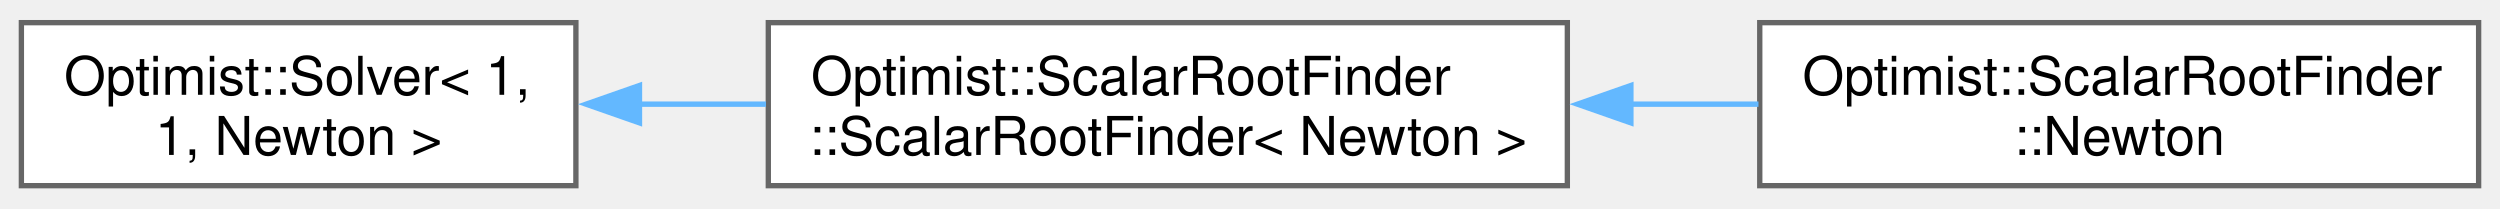
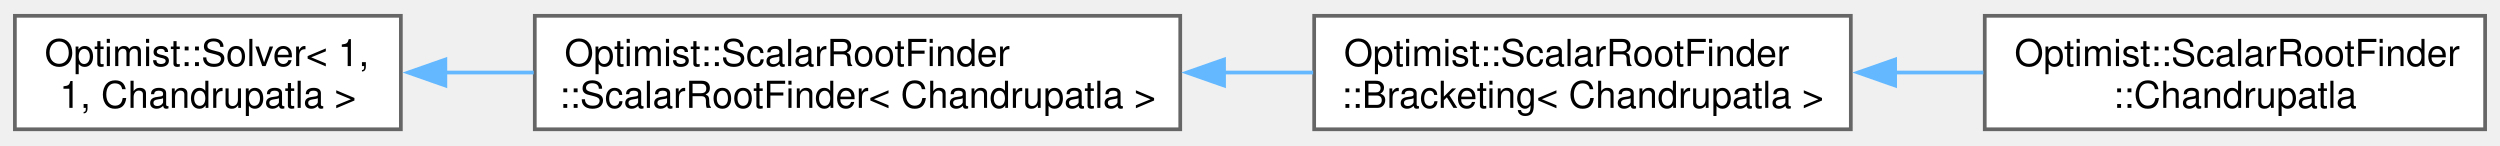
- <svg xmlns="http://www.w3.org/2000/svg" xmlns:xlink="http://www.w3.org/1999/xlink" width="468pt" height="39pt" viewBox="0.00 0.00 467.75 38.50">
+ <svg xmlns="http://www.w3.org/2000/svg" xmlns:xlink="http://www.w3.org/1999/xlink" width="672pt" height="39pt" viewBox="0.00 0.00 672.00 38.50">
  <g id="graph0" class="graph" transform="scale(1 1) rotate(0) translate(4 34.5)">
    <g id="Node000000" class="node">
      <g id="a_Node000000">
        <a xlink:href="class_optimist_1_1_solver.html" target="_top" xlink:title=" ">
          <polygon fill="white" stroke="#666666" points="103.75,-30.5 0,-30.5 0,0 103.75,0 103.75,-30.5" />
          <text text-anchor="start" x="8" y="-17" font-family="Helvetica,sans-Serif" font-size="10.00">Optimist::Solver&lt; 1,</text>
-           <text text-anchor="middle" x="51.88" y="-5.75" font-family="Helvetica,sans-Serif" font-size="10.00"> 1, Newton &gt;</text>
+           <text text-anchor="middle" x="51.88" y="-5.75" font-family="Helvetica,sans-Serif" font-size="10.00"> 1, Chandrupatla &gt;</text>
        </a>
      </g>
    </g>
    <g id="Node000001" class="node">
      <g id="a_Node000001">
        <a xlink:href="class_optimist_1_1_scalar_root_finder_1_1_scalar_root_finder.html" target="_top" xlink:title=" ">
-           <polygon fill="white" stroke="#666666" points="289.25,-30.5 139.75,-30.5 139.75,0 289.25,0 289.25,-30.5" />
+           <polygon fill="white" stroke="#666666" points="313.25,-30.5 139.75,-30.5 139.75,0 313.25,0 313.25,-30.5" />
          <text text-anchor="start" x="147.75" y="-17" font-family="Helvetica,sans-Serif" font-size="10.00">Optimist::ScalarRootFinder</text>
-           <text text-anchor="middle" x="214.5" y="-5.75" font-family="Helvetica,sans-Serif" font-size="10.00">::ScalarRootFinder&lt; Newton &gt;</text>
+           <text text-anchor="middle" x="226.5" y="-5.75" font-family="Helvetica,sans-Serif" font-size="10.00">::ScalarRootFinder&lt; Chandrupatla &gt;</text>
        </a>
      </g>
    </g>
-     <g id="edge28_Node000000_Node000001" class="edge">
-       <g id="a_edge28_Node000000_Node000001">
+     <g id="edge29_Node000000_Node000001" class="edge">
+       <g id="a_edge29_Node000000_Node000001">
        <a xlink:title=" ">
-           <path fill="none" stroke="#63b8ff" d="M115.41,-15.25C123.24,-15.25 131.32,-15.25 139.31,-15.25" />
-           <polygon fill="#63b8ff" stroke="#63b8ff" points="115.65,-11.75 105.65,-15.25 115.65,-18.75 115.65,-11.75" />
+           <path fill="none" stroke="#63b8ff" d="M115.7,-15.25C123.44,-15.25 131.45,-15.25 139.46,-15.25" />
+           <polygon fill="#63b8ff" stroke="#63b8ff" points="115.71,-11.75 105.71,-15.25 115.71,-18.75 115.71,-11.75" />
        </a>
      </g>
    </g>
    <g id="Node000002" class="node">
      <g id="a_Node000002">
-         <a xlink:href="class_optimist_1_1_scalar_root_finder_1_1_newton.html" target="_top" xlink:title="Class container for the Newton's method.">
-           <polygon fill="white" stroke="#666666" points="459.75,-30.5 325.25,-30.5 325.25,0 459.75,0 459.75,-30.5" />
-           <text text-anchor="start" x="333.25" y="-17" font-family="Helvetica,sans-Serif" font-size="10.00">Optimist::ScalarRootFinder</text>
-           <text text-anchor="middle" x="392.5" y="-5.75" font-family="Helvetica,sans-Serif" font-size="10.00">::Newton</text>
+         <a xlink:href="class_optimist_1_1_scalar_root_finder_1_1_bracketing.html" target="_top" xlink:title=" ">
+           <polygon fill="white" stroke="#666666" points="493.5,-30.5 349.25,-30.5 349.25,0 493.5,0 493.5,-30.5" />
+           <text text-anchor="start" x="357.25" y="-17" font-family="Helvetica,sans-Serif" font-size="10.00">Optimist::ScalarRootFinder</text>
+           <text text-anchor="middle" x="421.38" y="-5.75" font-family="Helvetica,sans-Serif" font-size="10.00">::Bracketing&lt; Chandrupatla &gt;</text>
        </a>
      </g>
    </g>
-     <g id="edge29_Node000001_Node000002" class="edge">
-       <g id="a_edge29_Node000001_Node000002">
+     <g id="edge30_Node000001_Node000002" class="edge">
+       <g id="a_edge30_Node000001_Node000002">
        <a xlink:title=" ">
-           <path fill="none" stroke="#63b8ff" d="M300.99,-15.25C309.06,-15.25 317.15,-15.25 325.01,-15.25" />
-           <polygon fill="#63b8ff" stroke="#63b8ff" points="301.14,-11.75 291.14,-15.25 301.14,-18.75 301.14,-11.75" />
+           <path fill="none" stroke="#63b8ff" d="M324.93,-15.25C333.03,-15.25 341.12,-15.25 348.97,-15.25" />
+           <polygon fill="#63b8ff" stroke="#63b8ff" points="325.02,-11.75 315.02,-15.25 325.02,-18.75 325.02,-11.75" />
+         </a>
+       </g>
+     </g>
+     <g id="Node000003" class="node">
+       <g id="a_Node000003">
+         <a xlink:href="class_optimist_1_1_scalar_root_finder_1_1_chandrupatla.html" target="_top" xlink:title="Class container for the Chandrupatla algorithm.">
+           <polygon fill="white" stroke="#666666" points="664,-30.5 529.5,-30.5 529.5,0 664,0 664,-30.5" />
+           <text text-anchor="start" x="537.5" y="-17" font-family="Helvetica,sans-Serif" font-size="10.00">Optimist::ScalarRootFinder</text>
+           <text text-anchor="middle" x="596.75" y="-5.75" font-family="Helvetica,sans-Serif" font-size="10.00">::Chandrupatla</text>
+         </a>
+       </g>
+     </g>
+     <g id="edge31_Node000002_Node000003" class="edge">
+       <g id="a_edge31_Node000002_Node000003">
+         <a xlink:title=" ">
+           <path fill="none" stroke="#63b8ff" d="M505.19,-15.25C513.21,-15.25 521.29,-15.25 529.13,-15.25" />
+           <polygon fill="#63b8ff" stroke="#63b8ff" points="505.41,-11.75 495.41,-15.25 505.41,-18.75 505.41,-11.75" />
        </a>
      </g>
    </g>
  </g>
</svg>
